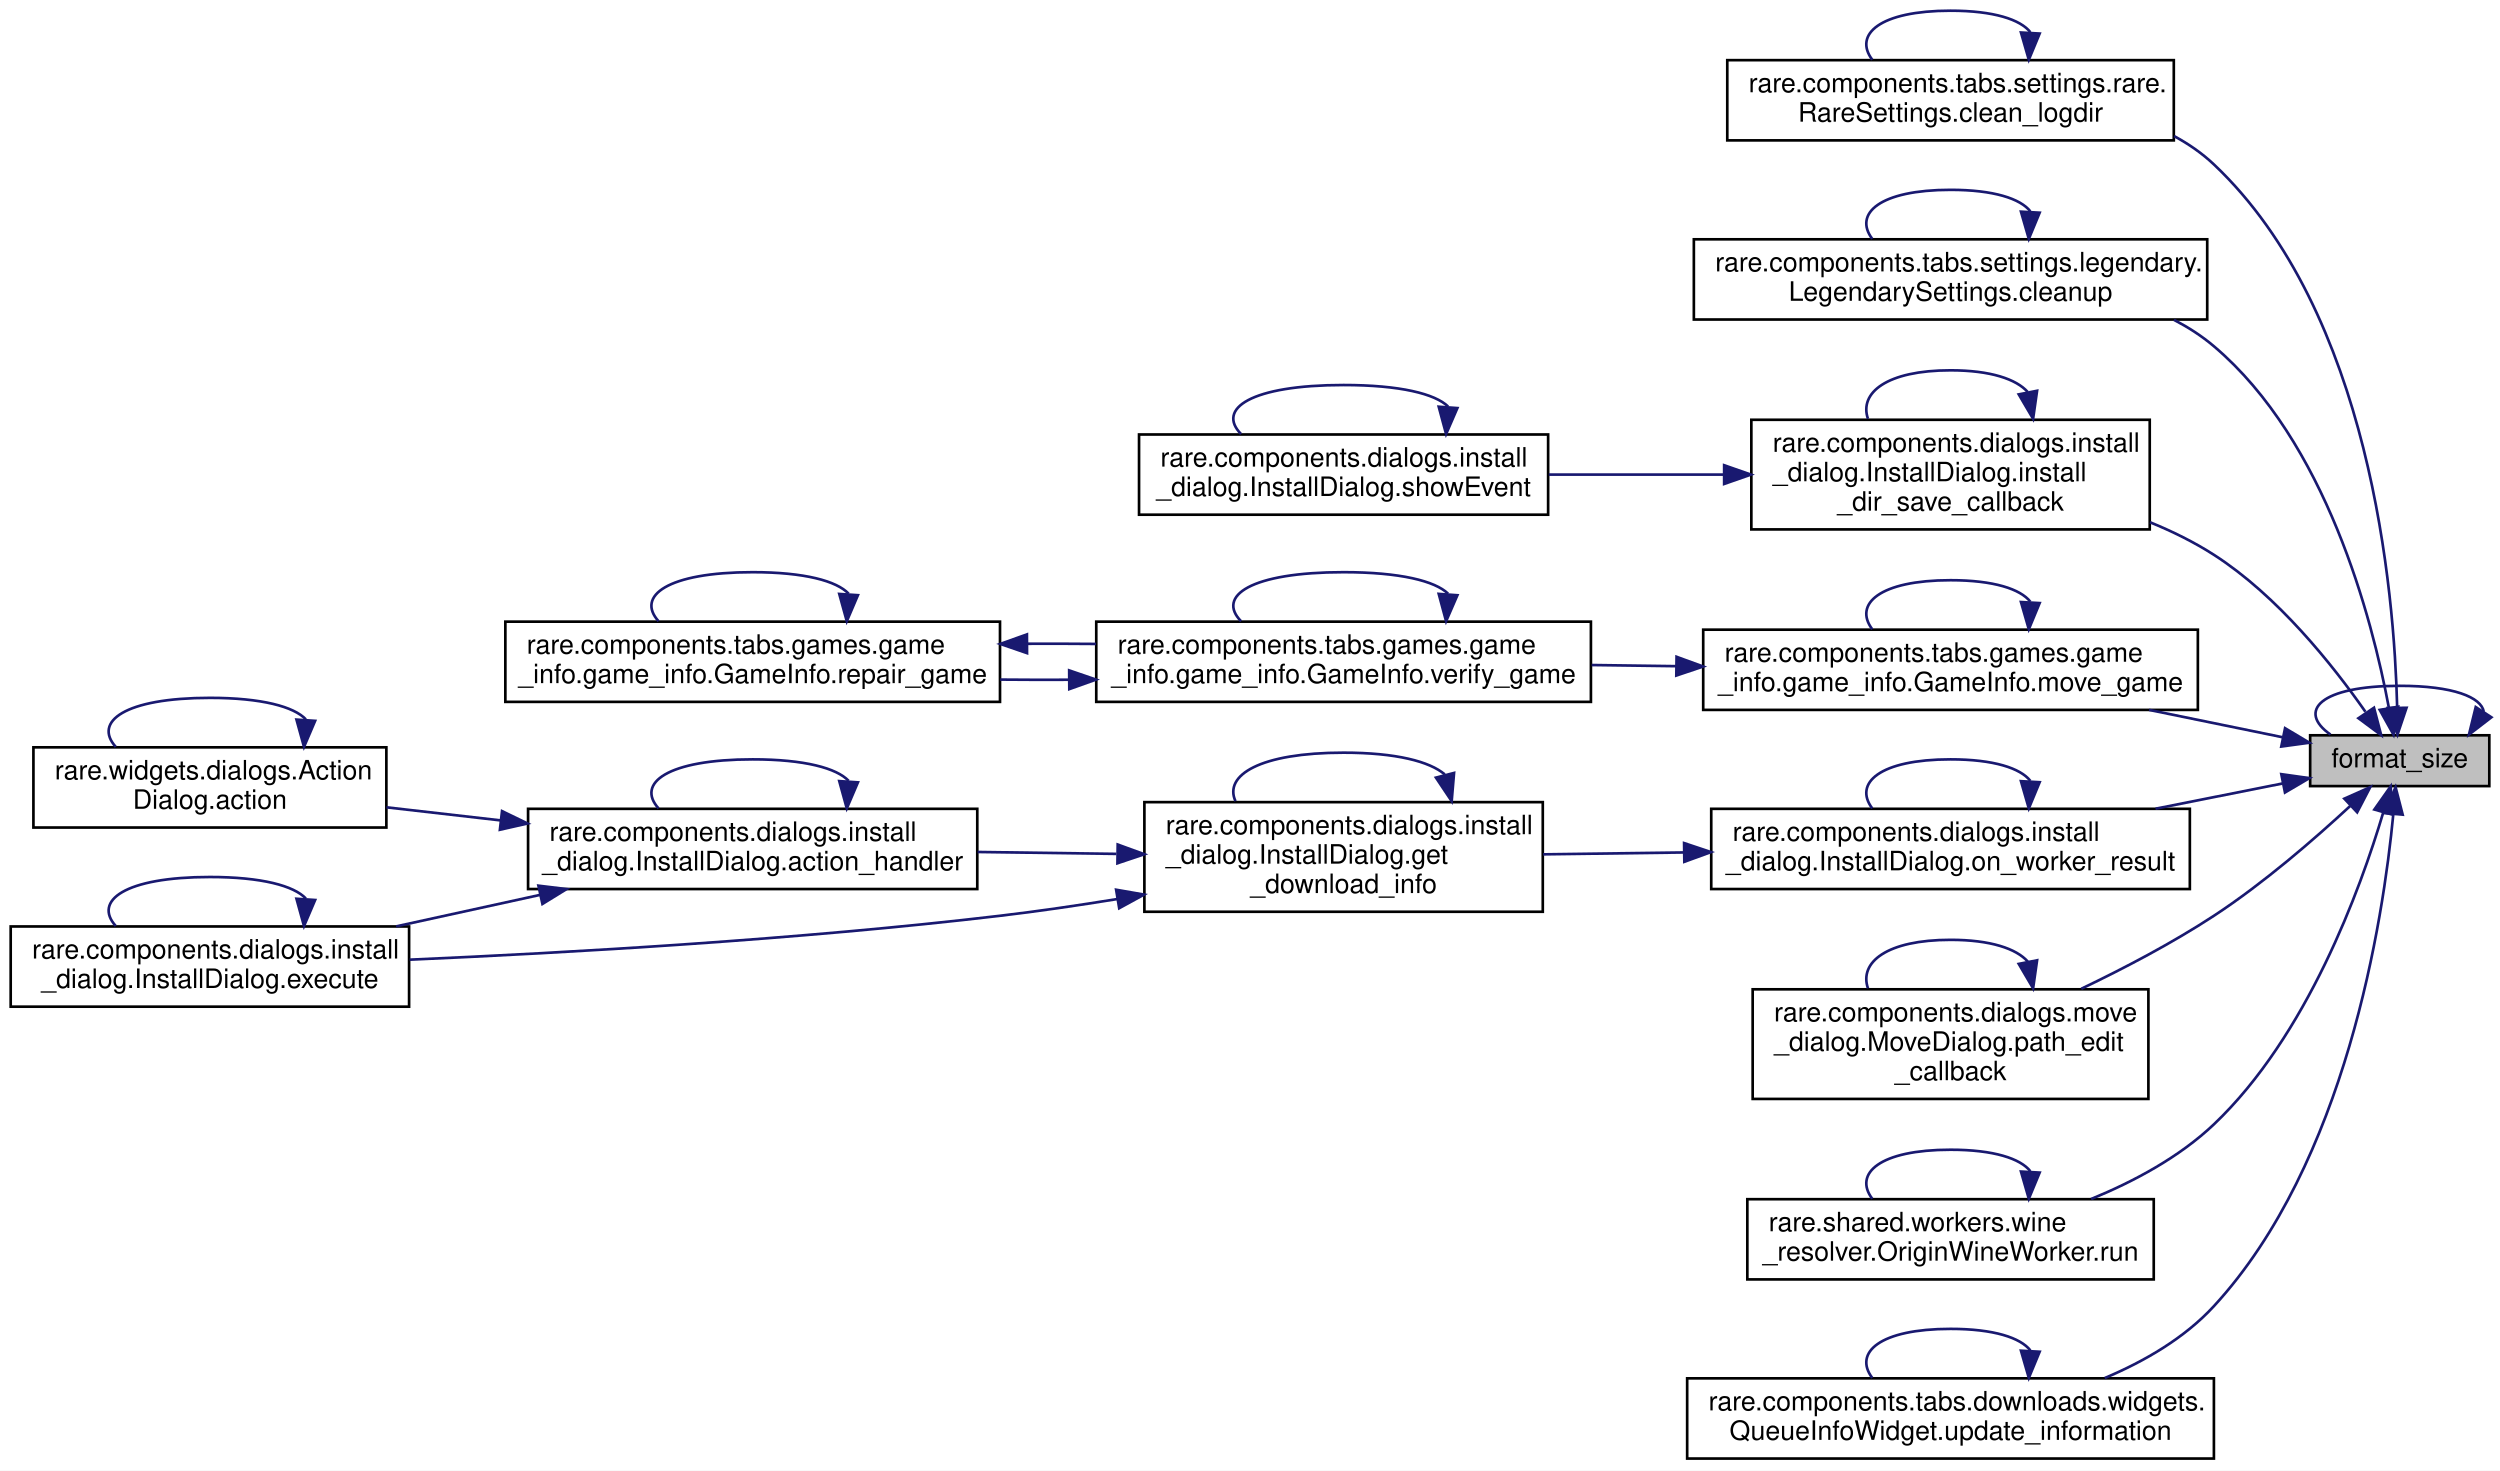
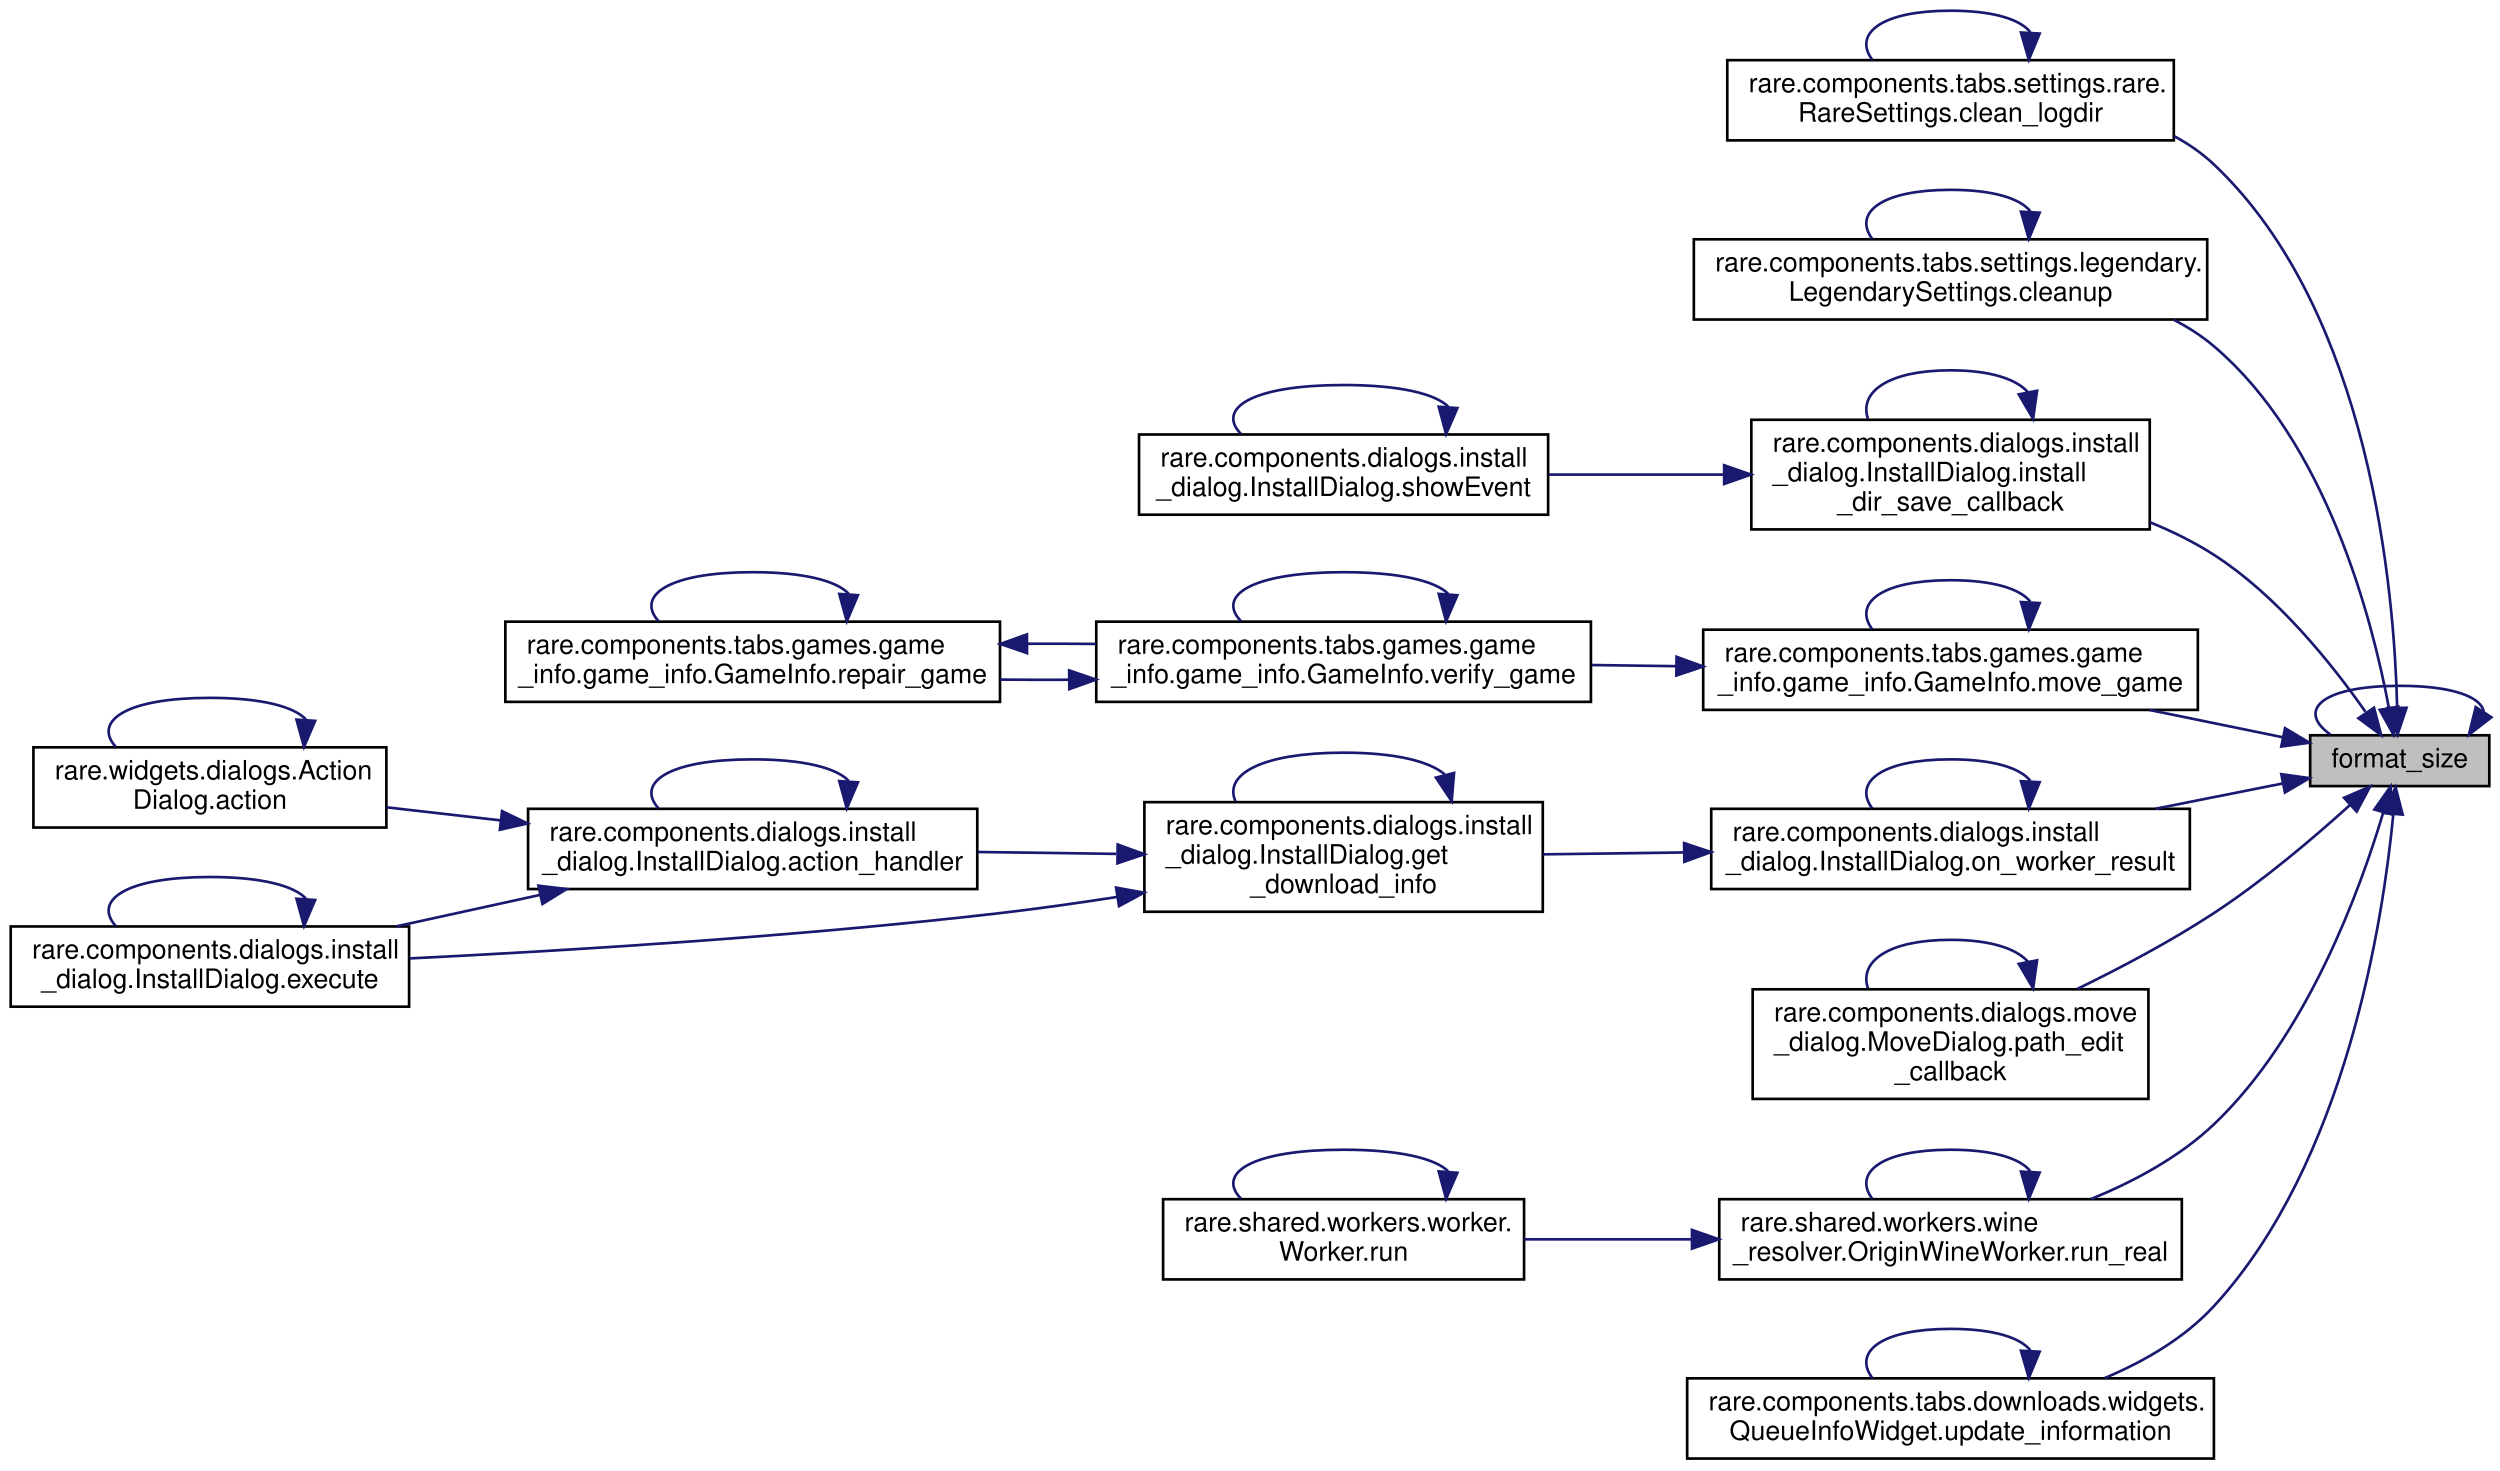
<svg xmlns="http://www.w3.org/2000/svg" xmlns:xlink="http://www.w3.org/1999/xlink" width="935pt" height="550pt" viewBox="0.00 0.00 935.00 550.00">
  <g id="graph0" class="graph" transform="scale(1 1) rotate(0) translate(4 546)">
    <polygon fill="white" stroke="transparent" points="-4,4 -4,-546 931,-546 931,4 -4,4" />
    <g id="node1" class="node">
      <g id="a_node1">
        <a xlink:title=" ">
          <polygon fill="#bfbfbf" stroke="black" points="860,-252 860,-271 927,-271 927,-252 860,-252" />
          <text text-anchor="middle" x="893.5" y="-259" font-family="Helvetica,sans-Serif" font-size="10.00">format_size</text>
        </a>
      </g>
    </g>
    <g id="edge5" class="edge">
      <path fill="none" stroke="midnightblue" d="M924.94,-279.77C924.04,-285.24 913.56,-289.5 893.5,-289.5 863.64,-289.5 855.01,-280.07 867.61,-271.26" />
      <polygon fill="midnightblue" stroke="midnightblue" points="927.78,-277.73 919.39,-271.26 921.92,-281.55 927.78,-277.73" />
    </g>
    <g id="node2" class="node">
      <g id="a_node2">
        <a xlink:href="classrare_1_1components_1_1tabs_1_1settings_1_1rare_1_1_rare_settings.html#ac5aa04f27a40a5f6cfc0fc482f9f0dbd" target="_top" xlink:title=" ">
          <polygon fill="white" stroke="black" points="642,-493.5 642,-523.5 809,-523.5 809,-493.5 642,-493.5" />
          <text text-anchor="start" x="650" y="-511.5" font-family="Helvetica,sans-Serif" font-size="10.00">rare.components.tabs.settings.rare.</text>
          <text text-anchor="middle" x="725.5" y="-500.5" font-family="Helvetica,sans-Serif" font-size="10.00">RareSettings.clean_logdir</text>
        </a>
      </g>
    </g>
    <g id="edge1" class="edge">
      <path fill="none" stroke="midnightblue" d="M892.54,-281.38C891.5,-324.89 882.64,-429.09 824,-484.5 819.57,-488.69 814.52,-492.18 809.12,-495.09" />
      <polygon fill="midnightblue" stroke="midnightblue" points="896.04,-281.29 892.66,-271.25 889.04,-281.2 896.04,-281.29" />
    </g>
    <g id="node3" class="node">
      <g id="a_node3">
        <a xlink:href="classrare_1_1components_1_1tabs_1_1settings_1_1legendary_1_1_legendary_settings.html#af064d32dee1937fa4aaef3e1b7472772" target="_top" xlink:title=" ">
          <polygon fill="white" stroke="black" points="629.5,-426.5 629.5,-456.5 821.5,-456.5 821.5,-426.5 629.5,-426.5" />
          <text text-anchor="start" x="637.5" y="-444.5" font-family="Helvetica,sans-Serif" font-size="10.00">rare.components.tabs.settings.legendary.</text>
          <text text-anchor="middle" x="725.5" y="-433.5" font-family="Helvetica,sans-Serif" font-size="10.00">LegendarySettings.cleanup</text>
        </a>
      </g>
    </g>
    <g id="edge3" class="edge">
      <path fill="none" stroke="midnightblue" d="M889.4,-281.48C883.17,-314.65 865.97,-380.95 824,-416.5 819.47,-420.34 814.42,-423.6 809.07,-426.37" />
      <polygon fill="midnightblue" stroke="midnightblue" points="892.91,-281.69 891.17,-271.24 886.02,-280.5 892.91,-281.69" />
    </g>
    <g id="node4" class="node">
      <g id="a_node4">
        <a xlink:href="classrare_1_1components_1_1dialogs_1_1install__dialog_1_1_install_dialog.html#ab121fb1d6d20c37698c5002bd97fb5a2" target="_top" xlink:title=" ">
          <polygon fill="white" stroke="black" points="651,-348 651,-389 800,-389 800,-348 651,-348" />
          <text text-anchor="start" x="659" y="-377" font-family="Helvetica,sans-Serif" font-size="10.00">rare.components.dialogs.install</text>
          <text text-anchor="start" x="659" y="-366" font-family="Helvetica,sans-Serif" font-size="10.00">_dialog.InstallDialog.install</text>
          <text text-anchor="middle" x="725.5" y="-355" font-family="Helvetica,sans-Serif" font-size="10.00">_dir_save_callback</text>
        </a>
      </g>
    </g>
    <g id="edge6" class="edge">
      <path fill="none" stroke="midnightblue" d="M880.67,-279.79C868.46,-297.26 847.88,-323.16 824,-338.5 816.62,-343.24 808.46,-347.27 800.08,-350.68" />
      <polygon fill="midnightblue" stroke="midnightblue" points="883.87,-281.31 886.56,-271.06 878.06,-277.39 883.87,-281.31" />
    </g>
    <g id="node6" class="node">
      <g id="a_node6">
        <a xlink:href="classrare_1_1components_1_1tabs_1_1games_1_1game__info_1_1game__info_1_1_game_info.html#ab5496f80e54a69d968995df463181716" target="_top" xlink:title=" ">
          <polygon fill="white" stroke="black" points="633,-280.5 633,-310.5 818,-310.5 818,-280.5 633,-280.5" />
          <text text-anchor="start" x="641" y="-298.5" font-family="Helvetica,sans-Serif" font-size="10.00">rare.components.tabs.games.game</text>
          <text text-anchor="middle" x="725.5" y="-287.5" font-family="Helvetica,sans-Serif" font-size="10.00">_info.game_info.GameInfo.move_game</text>
        </a>
      </g>
    </g>
    <g id="edge10" class="edge">
      <path fill="none" stroke="midnightblue" d="M849.58,-270.29C834.36,-273.41 816.77,-277.01 799.74,-280.5" />
      <polygon fill="midnightblue" stroke="midnightblue" points="850.61,-273.65 859.7,-268.22 849.2,-266.8 850.61,-273.65" />
    </g>
    <g id="node9" class="node">
      <g id="a_node9">
        <a xlink:href="classrare_1_1components_1_1dialogs_1_1install__dialog_1_1_install_dialog.html#a64dd35f139577016bc6417719d65d969" target="_top" xlink:title=" ">
          <polygon fill="white" stroke="black" points="636,-213.5 636,-243.5 815,-243.5 815,-213.5 636,-213.5" />
          <text text-anchor="start" x="644" y="-231.5" font-family="Helvetica,sans-Serif" font-size="10.00">rare.components.dialogs.install</text>
          <text text-anchor="middle" x="725.5" y="-220.5" font-family="Helvetica,sans-Serif" font-size="10.00">_dialog.InstallDialog.on_worker_result</text>
        </a>
      </g>
    </g>
    <g id="edge17" class="edge">
      <path fill="none" stroke="midnightblue" d="M849.56,-252.96C835.07,-250.08 818.43,-246.77 802.17,-243.54" />
      <polygon fill="midnightblue" stroke="midnightblue" points="849.21,-256.46 859.7,-254.98 850.58,-249.6 849.21,-256.46" />
    </g>
    <g id="node14" class="node">
      <g id="a_node14">
        <a xlink:href="classrare_1_1components_1_1dialogs_1_1move__dialog_1_1_move_dialog.html#a1aff74b1226e0df9ac7a678f327f24c5" target="_top" xlink:title=" ">
          <polygon fill="white" stroke="black" points="651.5,-135 651.5,-176 799.5,-176 799.5,-135 651.5,-135" />
          <text text-anchor="start" x="659.5" y="-164" font-family="Helvetica,sans-Serif" font-size="10.00">rare.components.dialogs.move</text>
          <text text-anchor="start" x="659.5" y="-153" font-family="Helvetica,sans-Serif" font-size="10.00">_dialog.MoveDialog.path_edit</text>
          <text text-anchor="middle" x="725.5" y="-142" font-family="Helvetica,sans-Serif" font-size="10.00">_callback</text>
        </a>
      </g>
    </g>
    <g id="edge28" class="edge">
-       <path fill="none" stroke="midnightblue" d="M874.98,-244.57C861.68,-232.25 842.57,-215.66 824,-203.5 808.53,-193.37 790.62,-183.96 774.4,-176.2" />
-       <polygon fill="midnightblue" stroke="midnightblue" points="872.78,-247.3 882.46,-251.61 877.58,-242.2 872.78,-247.3" />
+       <path fill="none" stroke="midnightblue" d="M874.9,-244.93C861.56,-232.86 842.43,-216.57 824,-204.5 807.99,-194.02 789.44,-184.18 772.84,-176.11" />
+       <polygon fill="midnightblue" stroke="midnightblue" points="872.67,-247.63 882.4,-251.83 877.41,-242.48 872.67,-247.63" />
    </g>
    <g id="node15" class="node">
      <g id="a_node15">
-         <a xlink:href="classrare_1_1shared_1_1workers_1_1wine__resolver_1_1_origin_wine_worker.html#a670fe67276cb94775a042958fe2c79d4" target="_top" xlink:title=" ">
-           <polygon fill="white" stroke="black" points="649.5,-67.5 649.5,-97.5 801.5,-97.5 801.5,-67.5 649.5,-67.5" />
-           <text text-anchor="start" x="657.5" y="-85.5" font-family="Helvetica,sans-Serif" font-size="10.00">rare.shared.workers.wine</text>
-           <text text-anchor="middle" x="725.5" y="-74.5" font-family="Helvetica,sans-Serif" font-size="10.00">_resolver.OriginWineWorker.run</text>
+         <a xlink:href="classrare_1_1shared_1_1workers_1_1wine__resolver_1_1_origin_wine_worker.html#af7b7791c46880f0718ec315e290a9f28" target="_top" xlink:title=" ">
+           <polygon fill="white" stroke="black" points="639,-67.5 639,-97.5 812,-97.5 812,-67.5 639,-67.5" />
+           <text text-anchor="start" x="647" y="-85.5" font-family="Helvetica,sans-Serif" font-size="10.00">rare.shared.workers.wine</text>
+           <text text-anchor="middle" x="725.5" y="-74.5" font-family="Helvetica,sans-Serif" font-size="10.00">_resolver.OriginWineWorker.run_real</text>
        </a>
      </g>
    </g>
    <g id="edge30" class="edge">
      <path fill="none" stroke="midnightblue" d="M887.35,-242.18C878.74,-213.26 858.84,-158.6 824,-125.5 811.12,-113.27 794.19,-104.16 778.06,-97.56" />
      <polygon fill="midnightblue" stroke="midnightblue" points="884.01,-243.24 890.11,-251.9 890.75,-241.33 884.01,-243.24" />
    </g>
-     <g id="node16" class="node">
-       <g id="a_node16">
+     <g id="node17" class="node">
+       <g id="a_node17">
        <a xlink:href="classrare_1_1components_1_1tabs_1_1downloads_1_1widgets_1_1_queue_info_widget.html#af2c556abce885baacdae5d5cc5f70d1b" target="_top" xlink:title=" ">
          <polygon fill="white" stroke="black" points="627,-0.5 627,-30.5 824,-30.5 824,-0.5 627,-0.5" />
          <text text-anchor="start" x="635" y="-18.5" font-family="Helvetica,sans-Serif" font-size="10.00">rare.components.tabs.downloads.widgets.</text>
          <text text-anchor="middle" x="725.5" y="-7.5" font-family="Helvetica,sans-Serif" font-size="10.00">QueueInfoWidget.update_information</text>
        </a>
      </g>
    </g>
-     <g id="edge32" class="edge">
+     <g id="edge34" class="edge">
      <path fill="none" stroke="midnightblue" d="M891.1,-241.52C887.28,-201.59 873.39,-111.15 824,-57.5 813.02,-45.57 798.06,-36.87 783.17,-30.61" />
      <polygon fill="midnightblue" stroke="midnightblue" points="887.62,-241.91 891.95,-251.58 894.6,-241.32 887.62,-241.91" />
    </g>
    <g id="edge2" class="edge">
      <path fill="none" stroke="midnightblue" d="M755.35,-533.96C751.65,-538.68 741.7,-542 725.5,-542 698.92,-542 689.16,-533.06 696.22,-523.66" />
      <polygon fill="midnightblue" stroke="midnightblue" points="758.83,-533.45 754.78,-523.66 751.84,-533.84 758.83,-533.45" />
    </g>
    <g id="edge4" class="edge">
      <path fill="none" stroke="midnightblue" d="M755.35,-466.96C751.65,-471.68 741.7,-475 725.5,-475 698.92,-475 689.16,-466.06 696.22,-456.66" />
      <polygon fill="midnightblue" stroke="midnightblue" points="758.83,-466.45 754.78,-456.66 751.84,-466.84 758.83,-466.45" />
    </g>
    <g id="edge7" class="edge">
      <path fill="none" stroke="midnightblue" d="M754.4,-399.36C750.11,-404.2 740.47,-407.5 725.5,-407.5 701.55,-407.5 691.25,-399.04 694.62,-389.36" />
      <polygon fill="midnightblue" stroke="midnightblue" points="757.87,-399.85 756.38,-389.36 751.01,-398.5 757.87,-399.85" />
    </g>
    <g id="node5" class="node">
      <g id="a_node5">
        <a xlink:href="classrare_1_1components_1_1dialogs_1_1install__dialog_1_1_install_dialog.html#af997cabd23f14f71f7f87c986ccd582c" target="_top" xlink:title=" ">
          <polygon fill="white" stroke="black" points="422,-353.5 422,-383.5 575,-383.5 575,-353.5 422,-353.5" />
          <text text-anchor="start" x="430" y="-371.5" font-family="Helvetica,sans-Serif" font-size="10.00">rare.components.dialogs.install</text>
          <text text-anchor="middle" x="498.5" y="-360.5" font-family="Helvetica,sans-Serif" font-size="10.00">_dialog.InstallDialog.showEvent</text>
        </a>
      </g>
    </g>
    <g id="edge8" class="edge">
      <path fill="none" stroke="midnightblue" d="M640.75,-368.5C619.28,-368.5 596.31,-368.5 575.27,-368.5" />
      <polygon fill="midnightblue" stroke="midnightblue" points="640.83,-372 650.83,-368.5 640.83,-365 640.83,-372" />
    </g>
    <g id="edge9" class="edge">
      <path fill="none" stroke="midnightblue" d="M537.59,-393.96C532.74,-398.68 519.71,-402 498.5,-402 463.7,-402 450.92,-393.06 460.16,-383.66" />
      <polygon fill="midnightblue" stroke="midnightblue" points="541.06,-393.38 536.84,-383.66 534.08,-393.89 541.06,-393.38" />
    </g>
    <g id="edge11" class="edge">
      <path fill="none" stroke="midnightblue" d="M755.35,-320.96C751.65,-325.68 741.7,-329 725.5,-329 698.92,-329 689.16,-320.06 696.22,-310.66" />
      <polygon fill="midnightblue" stroke="midnightblue" points="758.83,-320.45 754.78,-310.66 751.84,-320.84 758.83,-320.45" />
    </g>
    <g id="node7" class="node">
      <g id="a_node7">
        <a xlink:href="classrare_1_1components_1_1tabs_1_1games_1_1game__info_1_1game__info_1_1_game_info.html#ad98d231f7b0a60e8aa3b72120eebf843" target="_top" xlink:title=" ">
          <polygon fill="white" stroke="black" points="406,-283.5 406,-313.5 591,-313.5 591,-283.5 406,-283.5" />
          <text text-anchor="start" x="414" y="-301.5" font-family="Helvetica,sans-Serif" font-size="10.00">rare.components.tabs.games.game</text>
          <text text-anchor="middle" x="498.5" y="-290.5" font-family="Helvetica,sans-Serif" font-size="10.00">_info.game_info.GameInfo.verify_game</text>
        </a>
      </g>
    </g>
    <g id="edge12" class="edge">
      <path fill="none" stroke="midnightblue" d="M622.93,-296.85C612.39,-296.99 601.72,-297.14 591.3,-297.28" />
      <polygon fill="midnightblue" stroke="midnightblue" points="623.03,-300.35 632.98,-296.72 622.94,-293.35 623.03,-300.35" />
    </g>
    <g id="edge16" class="edge">
      <path fill="none" stroke="midnightblue" d="M537.59,-323.96C532.74,-328.68 519.71,-332 498.5,-332 463.7,-332 450.92,-323.06 460.16,-313.66" />
      <polygon fill="midnightblue" stroke="midnightblue" points="541.06,-323.38 536.84,-313.66 534.08,-323.89 541.06,-323.38" />
    </g>
    <g id="node8" class="node">
      <g id="a_node8">
        <a xlink:href="classrare_1_1components_1_1tabs_1_1games_1_1game__info_1_1game__info_1_1_game_info.html#a0c1ec5a8b5b81f2e8b0483bfd9330a81" target="_top" xlink:title=" ">
          <polygon fill="white" stroke="black" points="185,-283.5 185,-313.5 370,-313.5 370,-283.5 185,-283.5" />
          <text text-anchor="start" x="193" y="-301.5" font-family="Helvetica,sans-Serif" font-size="10.00">rare.components.tabs.games.game</text>
          <text text-anchor="middle" x="277.5" y="-290.5" font-family="Helvetica,sans-Serif" font-size="10.00">_info.game_info.GameInfo.repair_game</text>
        </a>
      </g>
    </g>
    <g id="edge13" class="edge">
      <path fill="none" stroke="midnightblue" d="M395.85,-291.77C387.26,-291.73 378.6,-291.75 370.09,-291.83" />
      <polygon fill="midnightblue" stroke="midnightblue" points="395.87,-295.27 405.89,-291.83 395.92,-288.27 395.87,-295.27" />
    </g>
    <g id="edge15" class="edge">
      <path fill="none" stroke="midnightblue" d="M380.14,-305.23C388.73,-305.27 397.38,-305.25 405.89,-305.17" />
      <polygon fill="midnightblue" stroke="midnightblue" points="380.11,-301.73 370.09,-305.17 380.07,-308.73 380.11,-301.73" />
    </g>
    <g id="edge14" class="edge">
      <path fill="none" stroke="midnightblue" d="M313.39,-323.96C308.94,-328.68 296.97,-332 277.5,-332 245.54,-332 233.81,-323.06 242.3,-313.66" />
      <polygon fill="midnightblue" stroke="midnightblue" points="316.86,-323.4 312.7,-313.66 309.88,-323.87 316.86,-323.4" />
    </g>
    <g id="edge27" class="edge">
      <path fill="none" stroke="midnightblue" d="M755.35,-253.96C751.65,-258.68 741.7,-262 725.5,-262 698.92,-262 689.16,-253.06 696.22,-243.66" />
      <polygon fill="midnightblue" stroke="midnightblue" points="758.83,-253.45 754.78,-243.66 751.84,-253.84 758.83,-253.45" />
    </g>
    <g id="node10" class="node">
      <g id="a_node10">
        <a xlink:href="classrare_1_1components_1_1dialogs_1_1install__dialog_1_1_install_dialog.html#aca780d78b993a295a93507a4a6d12a69" target="_top" xlink:title=" ">
          <polygon fill="white" stroke="black" points="424,-205 424,-246 573,-246 573,-205 424,-205" />
          <text text-anchor="start" x="432" y="-234" font-family="Helvetica,sans-Serif" font-size="10.00">rare.components.dialogs.install</text>
          <text text-anchor="start" x="432" y="-223" font-family="Helvetica,sans-Serif" font-size="10.00">_dialog.InstallDialog.get</text>
          <text text-anchor="middle" x="498.5" y="-212" font-family="Helvetica,sans-Serif" font-size="10.00">_download_info</text>
        </a>
      </g>
    </g>
    <g id="edge18" class="edge">
      <path fill="none" stroke="midnightblue" d="M625.59,-227.18C607.97,-226.95 589.9,-226.71 573.14,-226.48" />
      <polygon fill="midnightblue" stroke="midnightblue" points="625.85,-230.68 635.9,-227.32 625.94,-223.69 625.85,-230.68" />
    </g>
    <g id="edge26" class="edge">
      <path fill="none" stroke="midnightblue" d="M536.35,-256.36C530.72,-261.2 518.1,-264.5 498.5,-264.5 467.13,-264.5 453.65,-256.04 458.07,-246.36" />
      <polygon fill="midnightblue" stroke="midnightblue" points="539.82,-256.92 538.93,-246.36 533.04,-255.17 539.82,-256.92" />
    </g>
    <g id="node11" class="node">
      <g id="a_node11">
        <a xlink:href="classrare_1_1components_1_1dialogs_1_1install__dialog_1_1_install_dialog.html#a91c6c5717fad488963fe42e9bc046c11" target="_top" xlink:title=" ">
          <polygon fill="white" stroke="black" points="193.5,-213.5 193.5,-243.5 361.5,-243.5 361.5,-213.5 193.5,-213.5" />
          <text text-anchor="start" x="201.5" y="-231.5" font-family="Helvetica,sans-Serif" font-size="10.00">rare.components.dialogs.install</text>
          <text text-anchor="middle" x="277.5" y="-220.5" font-family="Helvetica,sans-Serif" font-size="10.00">_dialog.InstallDialog.action_handler</text>
        </a>
      </g>
    </g>
    <g id="edge19" class="edge">
      <path fill="none" stroke="midnightblue" d="M413.51,-226.65C396.5,-226.88 378.63,-227.13 361.65,-227.36" />
      <polygon fill="midnightblue" stroke="midnightblue" points="414.02,-230.14 423.97,-226.51 413.92,-223.14 414.02,-230.14" />
    </g>
    <g id="node13" class="node">
      <g id="a_node13">
        <a xlink:href="classrare_1_1components_1_1dialogs_1_1install__dialog_1_1_install_dialog.html#aa902973791e81c8c4542da337b86289b" target="_top" xlink:title=" ">
          <polygon fill="white" stroke="black" points="0,-169.5 0,-199.5 149,-199.5 149,-169.5 0,-169.5" />
          <text text-anchor="start" x="8" y="-187.5" font-family="Helvetica,sans-Serif" font-size="10.00">rare.components.dialogs.install</text>
          <text text-anchor="middle" x="74.5" y="-176.5" font-family="Helvetica,sans-Serif" font-size="10.00">_dialog.InstallDialog.execute</text>
        </a>
      </g>
    </g>
    <g id="edge25" class="edge">
-       <path fill="none" stroke="midnightblue" d="M413.86,-209.76C399.28,-207.39 384.23,-205.18 370,-203.5 295.08,-194.64 208.91,-189.69 149.22,-187.08" />
-       <polygon fill="midnightblue" stroke="midnightblue" points="413.43,-213.24 423.87,-211.42 414.58,-206.33 413.43,-213.24" />
+       <path fill="none" stroke="midnightblue" d="M413.84,-210.55C399.26,-208.28 384.21,-206.15 370,-204.5 295.04,-195.8 208.88,-190.49 149.2,-187.55" />
+       <polygon fill="midnightblue" stroke="midnightblue" points="413.42,-214.03 423.84,-212.14 414.52,-207.11 413.42,-214.03" />
    </g>
    <g id="edge22" class="edge">
      <path fill="none" stroke="midnightblue" d="M313.39,-253.96C308.94,-258.68 296.97,-262 277.5,-262 245.54,-262 233.81,-253.06 242.3,-243.66" />
      <polygon fill="midnightblue" stroke="midnightblue" points="316.86,-253.4 312.7,-243.66 309.88,-253.87 316.86,-253.4" />
    </g>
    <g id="node12" class="node">
      <g id="a_node12">
        <a xlink:href="classrare_1_1widgets_1_1dialogs_1_1_action_dialog.html#a10c562aecba2dac76244db2a3ffd290d" target="_top" xlink:title=" ">
          <polygon fill="white" stroke="black" points="8.5,-236.5 8.5,-266.5 140.5,-266.5 140.5,-236.5 8.5,-236.5" />
          <text text-anchor="start" x="16.5" y="-254.5" font-family="Helvetica,sans-Serif" font-size="10.00">rare.widgets.dialogs.Action</text>
          <text text-anchor="middle" x="74.5" y="-243.5" font-family="Helvetica,sans-Serif" font-size="10.00">Dialog.action</text>
        </a>
      </g>
    </g>
    <g id="edge20" class="edge">
      <path fill="none" stroke="midnightblue" d="M183.33,-239.16C168.87,-240.82 154.2,-242.49 140.54,-244.06" />
      <polygon fill="midnightblue" stroke="midnightblue" points="183.76,-242.64 193.29,-238.02 182.96,-235.68 183.76,-242.64" />
    </g>
    <g id="edge23" class="edge">
      <path fill="none" stroke="midnightblue" d="M198.11,-211.34C180.3,-207.44 161.51,-203.33 144.14,-199.53" />
      <polygon fill="midnightblue" stroke="midnightblue" points="197.37,-214.76 207.89,-213.48 198.87,-207.92 197.37,-214.76" />
    </g>
    <g id="edge21" class="edge">
      <path fill="none" stroke="midnightblue" d="M110.39,-276.96C105.94,-281.68 93.97,-285 74.5,-285 42.54,-285 30.81,-276.06 39.3,-266.66" />
      <polygon fill="midnightblue" stroke="midnightblue" points="113.86,-276.4 109.7,-266.66 106.88,-276.87 113.86,-276.4" />
    </g>
    <g id="edge24" class="edge">
      <path fill="none" stroke="midnightblue" d="M110.39,-209.96C105.94,-214.68 93.97,-218 74.5,-218 42.54,-218 30.81,-209.06 39.3,-199.66" />
      <polygon fill="midnightblue" stroke="midnightblue" points="113.86,-209.4 109.7,-199.66 106.88,-209.87 113.86,-209.4" />
    </g>
    <g id="edge29" class="edge">
      <path fill="none" stroke="midnightblue" d="M754.4,-186.36C750.11,-191.2 740.47,-194.5 725.5,-194.5 701.55,-194.5 691.25,-186.04 694.62,-176.36" />
      <polygon fill="midnightblue" stroke="midnightblue" points="757.87,-186.85 756.38,-176.36 751.01,-185.5 757.87,-186.85" />
    </g>
-     <g id="edge31" class="edge">
+     <g id="edge33" class="edge">
      <path fill="none" stroke="midnightblue" d="M755.35,-107.96C751.65,-112.68 741.7,-116 725.5,-116 698.92,-116 689.16,-107.06 696.22,-97.66" />
      <polygon fill="midnightblue" stroke="midnightblue" points="758.83,-107.45 754.78,-97.66 751.84,-107.84 758.83,-107.45" />
    </g>
-     <g id="edge33" class="edge">
+     <g id="node16" class="node">
+       <g id="a_node16">
+         <a xlink:href="classrare_1_1shared_1_1workers_1_1worker_1_1_worker.html#ad22709b2e67308af35f55680d5a026e0" target="_top" xlink:title=" ">
+           <polygon fill="white" stroke="black" points="431,-67.5 431,-97.5 566,-97.5 566,-67.5 431,-67.5" />
+           <text text-anchor="start" x="439" y="-85.5" font-family="Helvetica,sans-Serif" font-size="10.00">rare.shared.workers.worker.</text>
+           <text text-anchor="middle" x="498.5" y="-74.5" font-family="Helvetica,sans-Serif" font-size="10.00">Worker.run</text>
+         </a>
+       </g>
+     </g>
+     <g id="edge31" class="edge">
+       <path fill="none" stroke="midnightblue" d="M628.54,-82.5C607.5,-82.5 585.66,-82.5 566.07,-82.5" />
+       <polygon fill="midnightblue" stroke="midnightblue" points="628.8,-86 638.8,-82.5 628.8,-79 628.8,-86" />
+     </g>
+     <g id="edge32" class="edge">
+       <path fill="none" stroke="midnightblue" d="M537.59,-107.96C532.74,-112.68 519.71,-116 498.5,-116 463.7,-116 450.92,-107.06 460.16,-97.66" />
+       <polygon fill="midnightblue" stroke="midnightblue" points="541.06,-107.38 536.84,-97.66 534.08,-107.89 541.06,-107.38" />
+     </g>
+     <g id="edge35" class="edge">
      <path fill="none" stroke="midnightblue" d="M755.35,-40.96C751.65,-45.68 741.7,-49 725.5,-49 698.92,-49 689.16,-40.06 696.22,-30.66" />
      <polygon fill="midnightblue" stroke="midnightblue" points="758.83,-40.45 754.78,-30.66 751.84,-40.84 758.83,-40.45" />
    </g>
  </g>
</svg>
